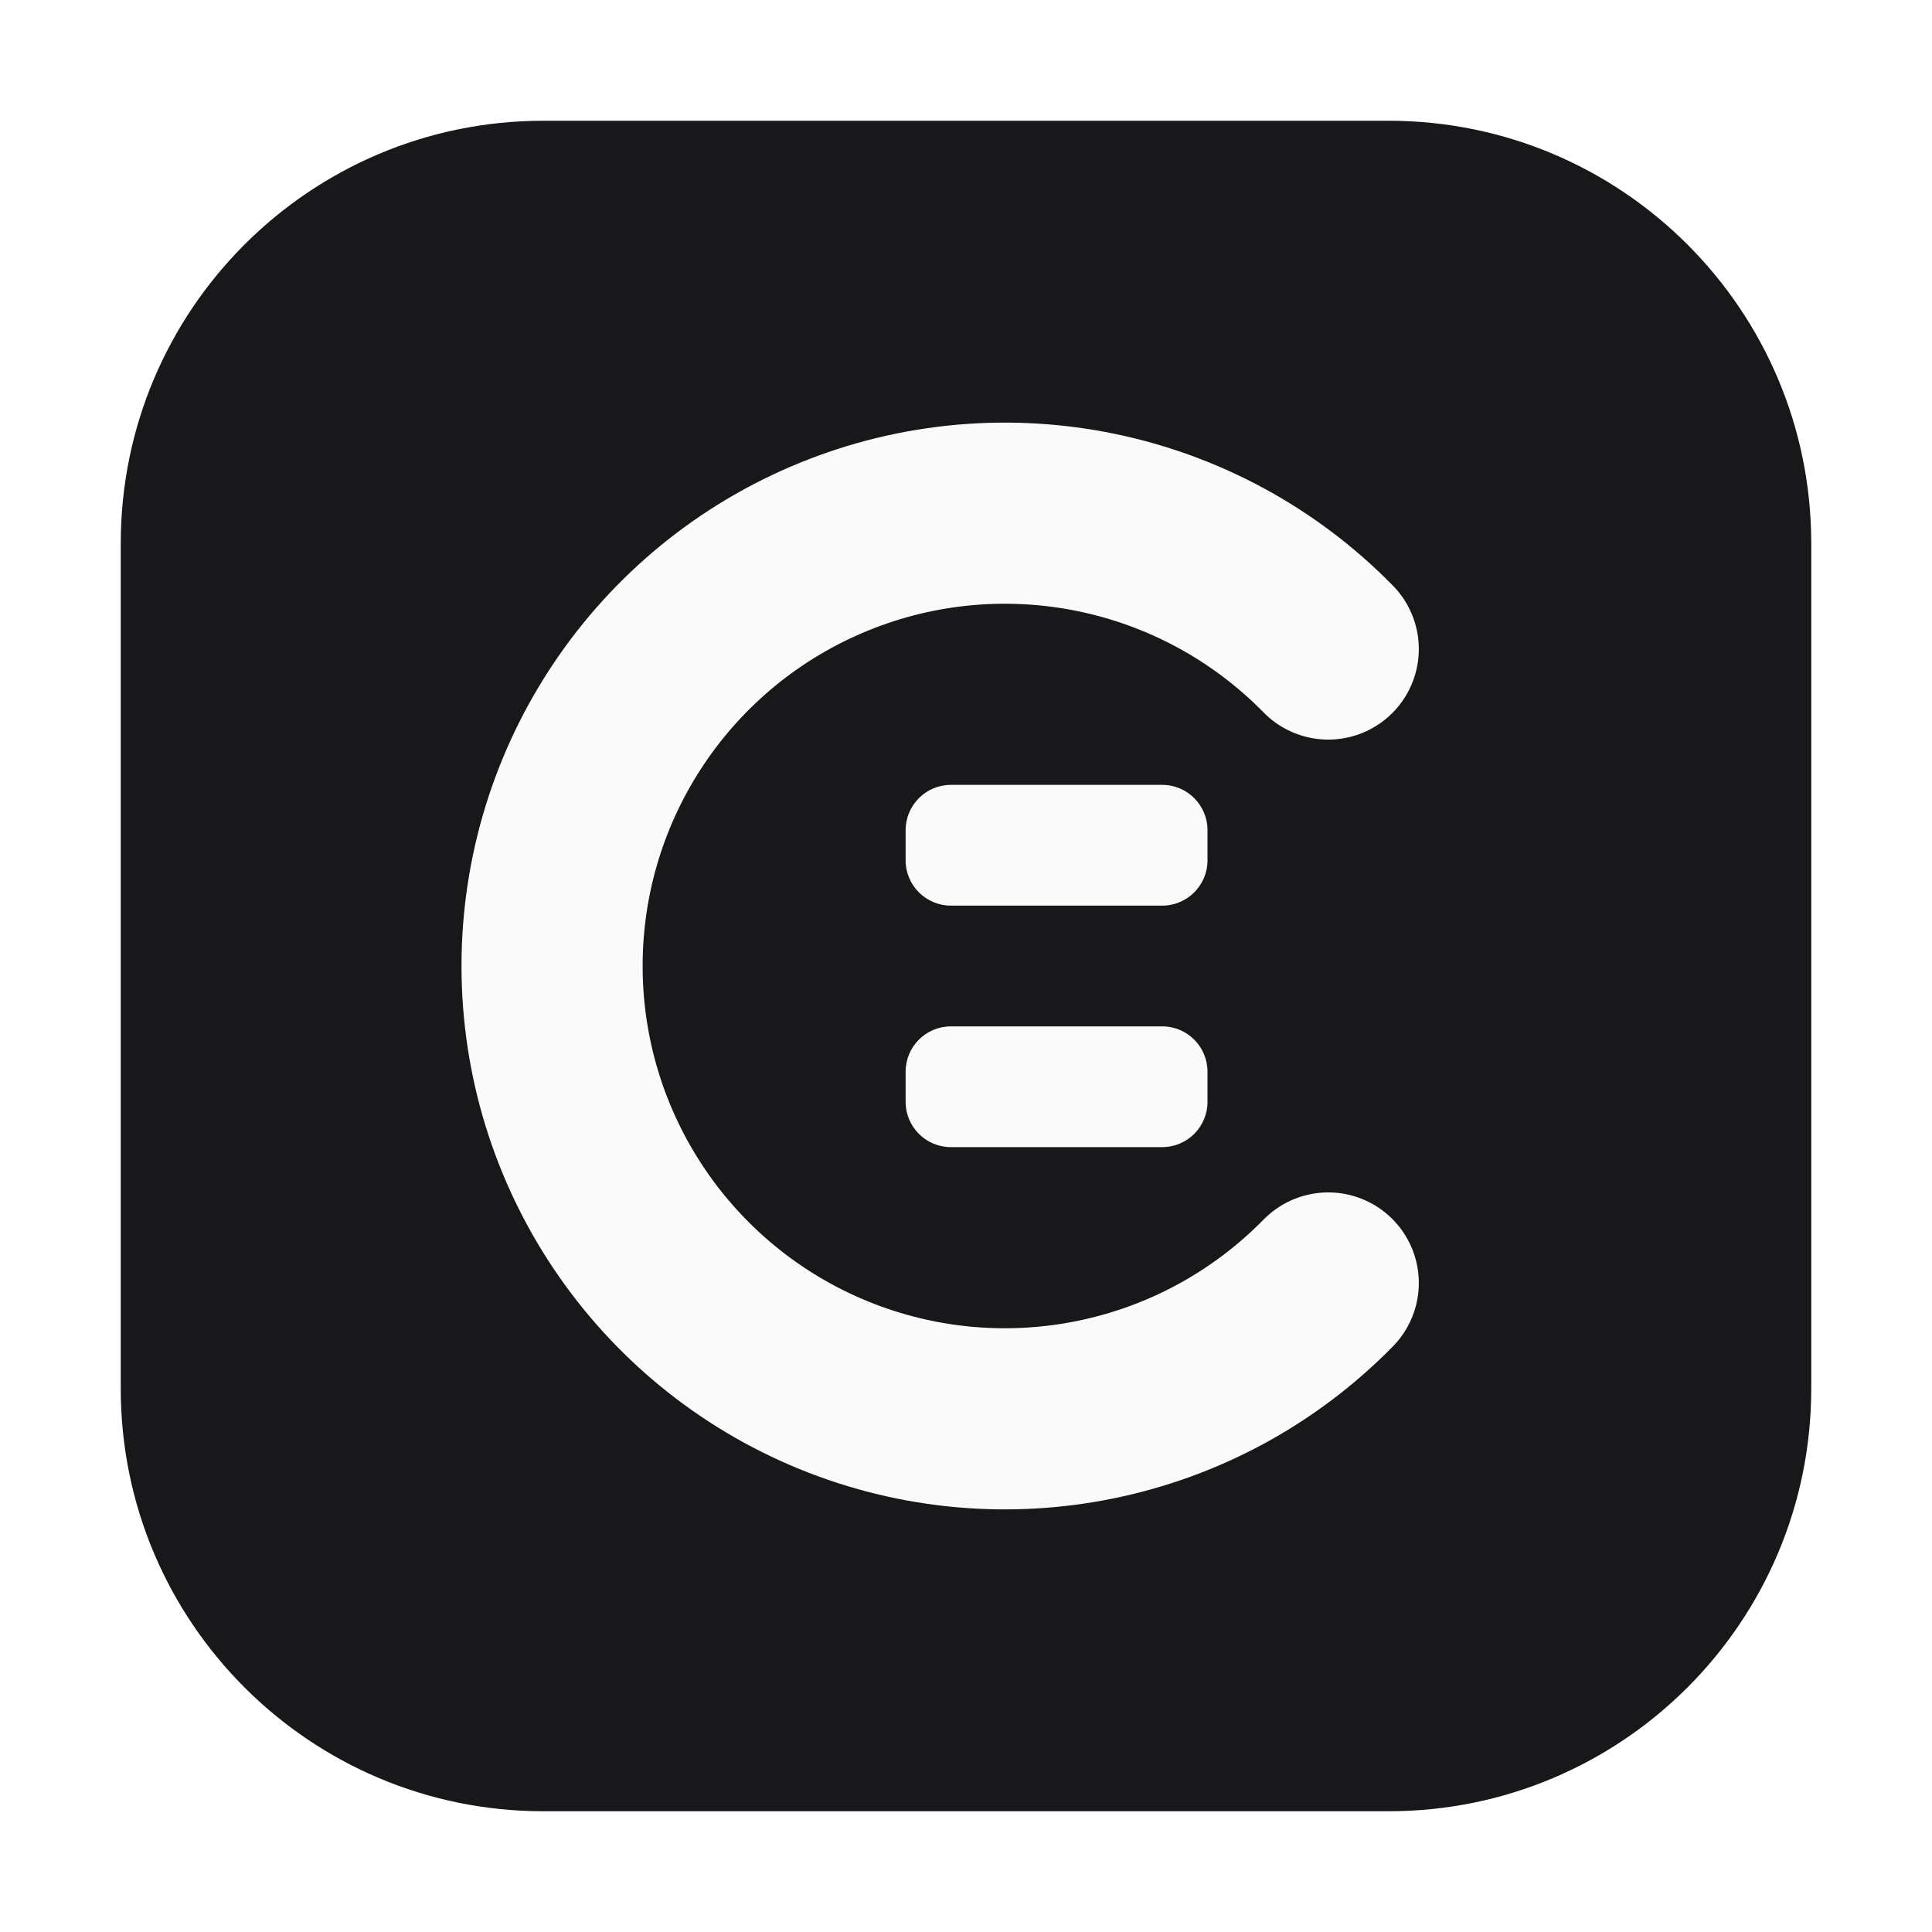
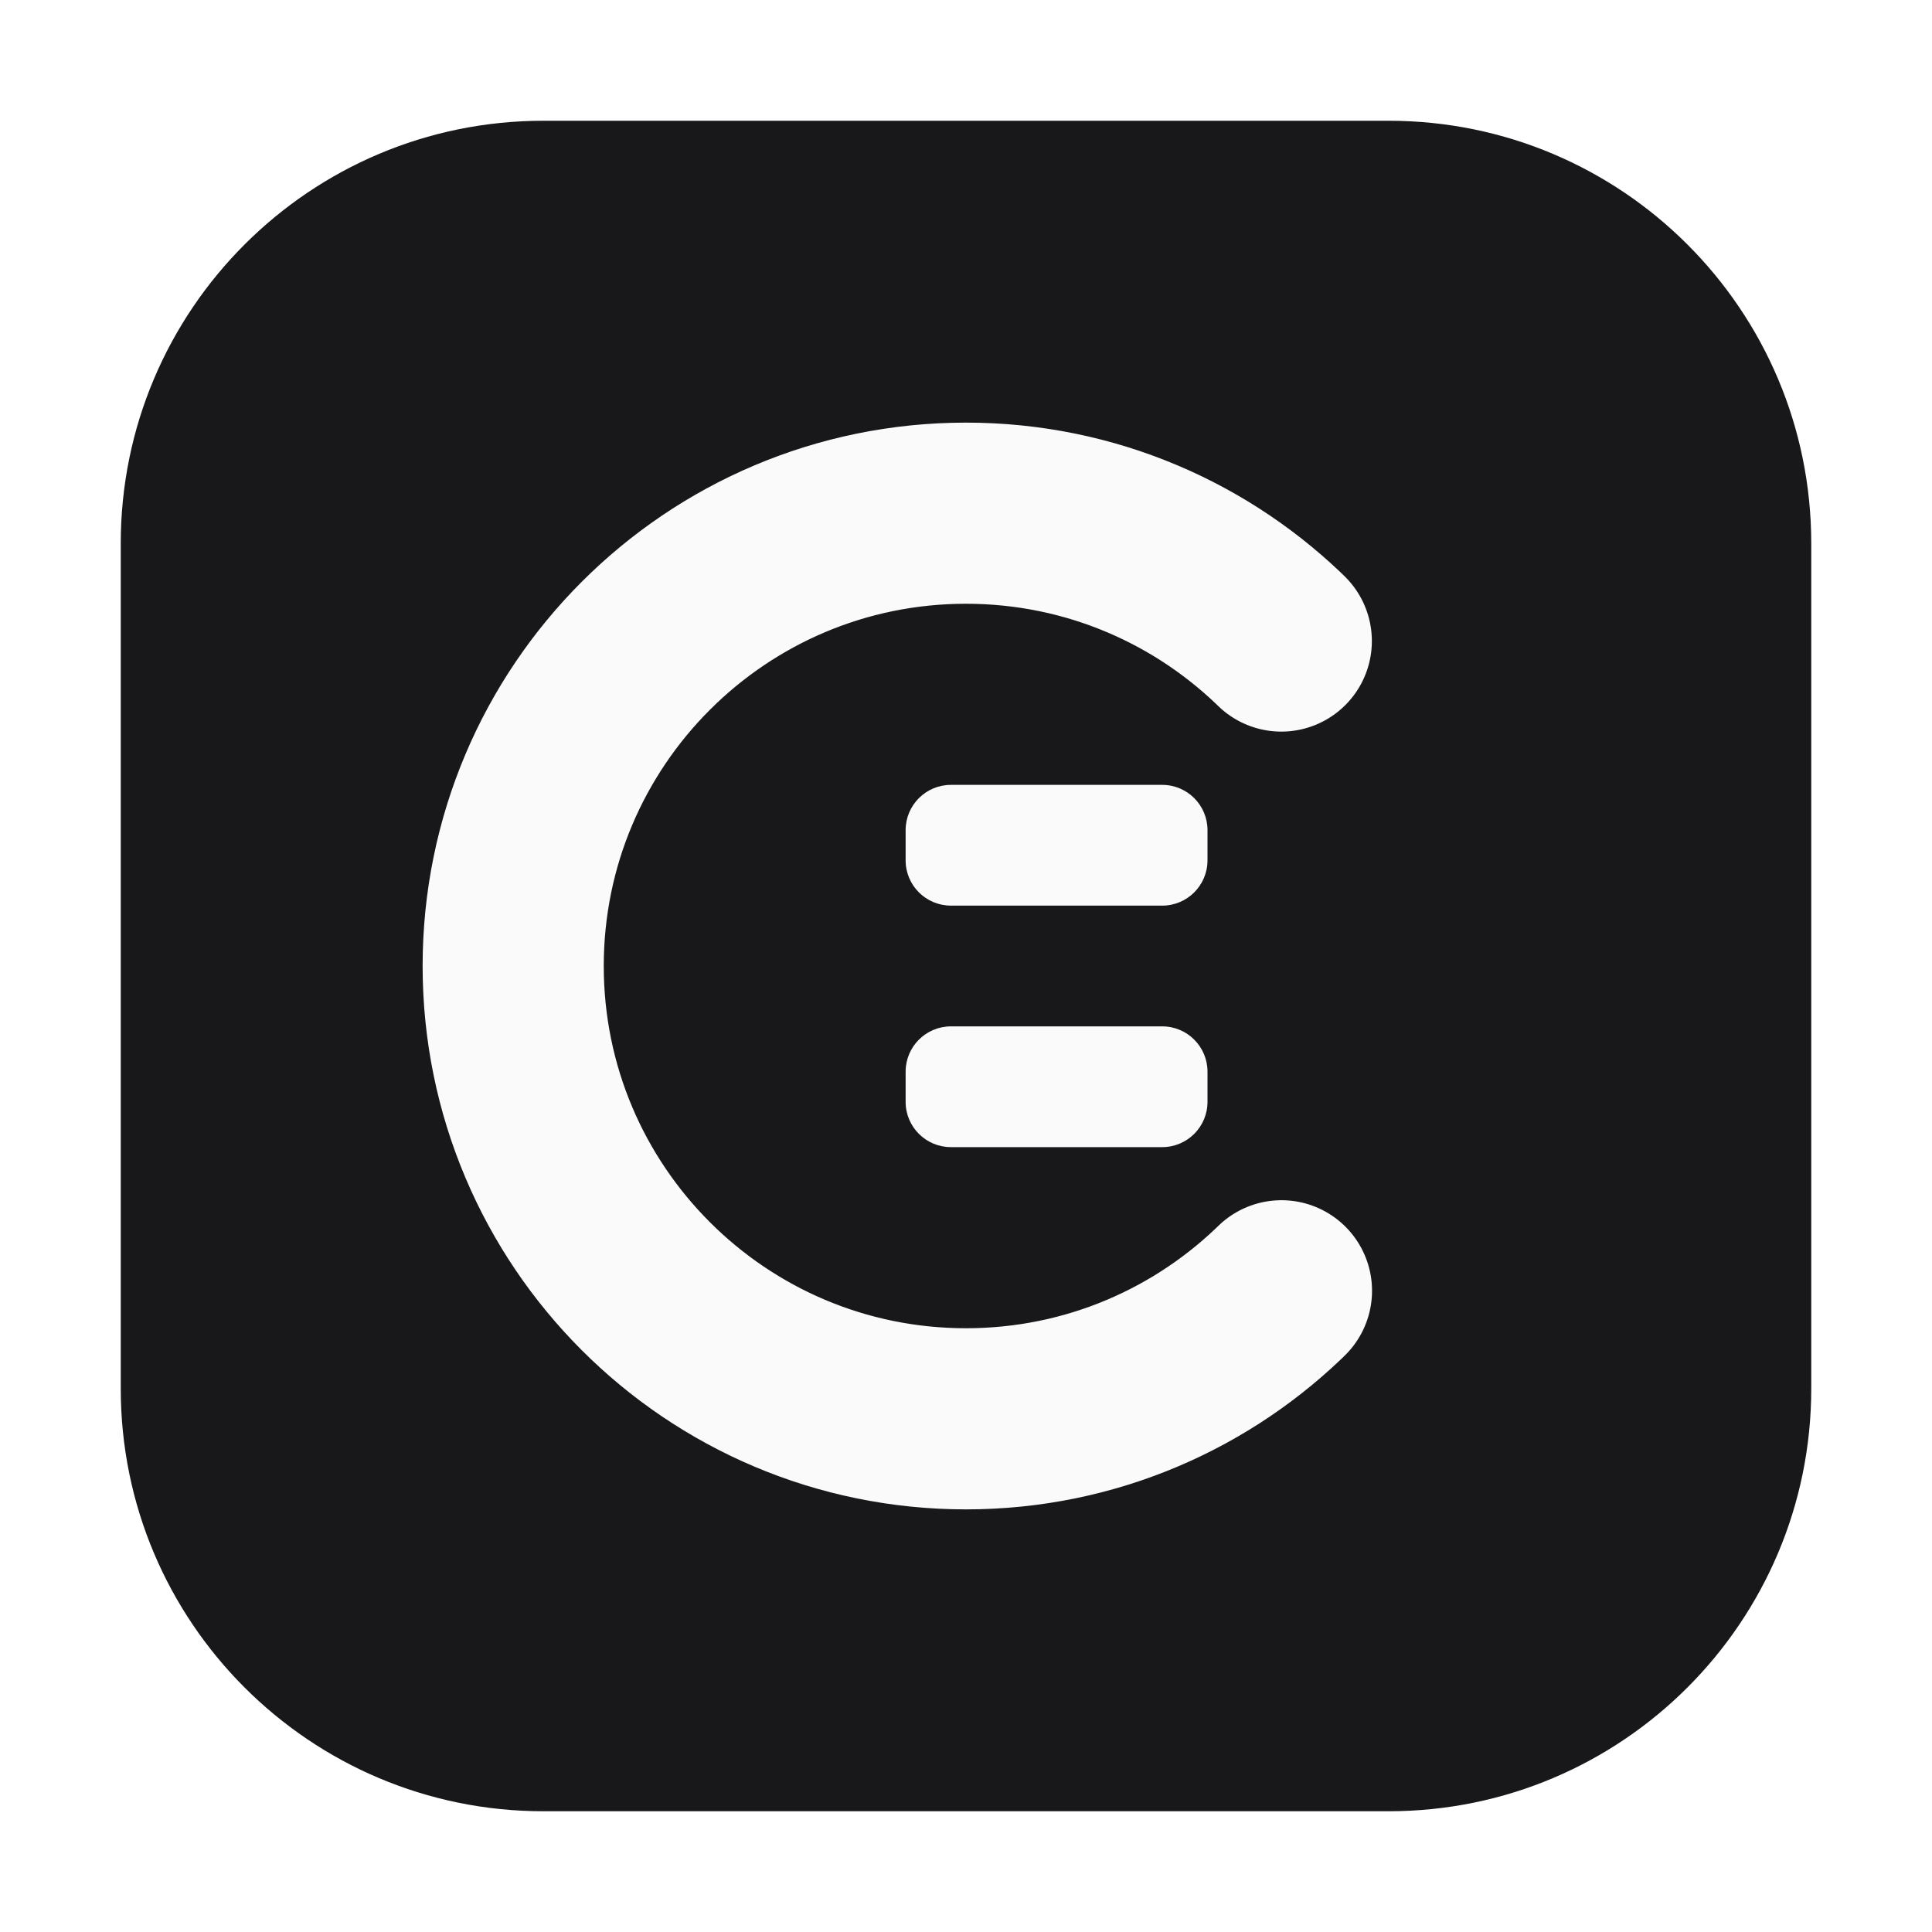
<svg xmlns="http://www.w3.org/2000/svg" viewBox="0 0 64 64">
  <rect x="4" y="4" width="56" height="56" rx="14" fill="#18181b" />
-   <path d="M44 21.5A15 15 0 1 0 44 42.5" fill="none" stroke="#fafafa" stroke-width="6" stroke-linecap="round" />
+   <circle cx="32" cy="32" r="15" fill="none" stroke="#fafafa" stroke-width="6" stroke-linecap="round" stroke-dasharray="70.25 24" stroke-dashoffset="-12" />
  <rect x="30" y="26" width="10" height="4" rx="1.5" fill="#fafafa" />
  <rect x="30" y="34" width="10" height="4" rx="1.5" fill="#fafafa" />
</svg>
